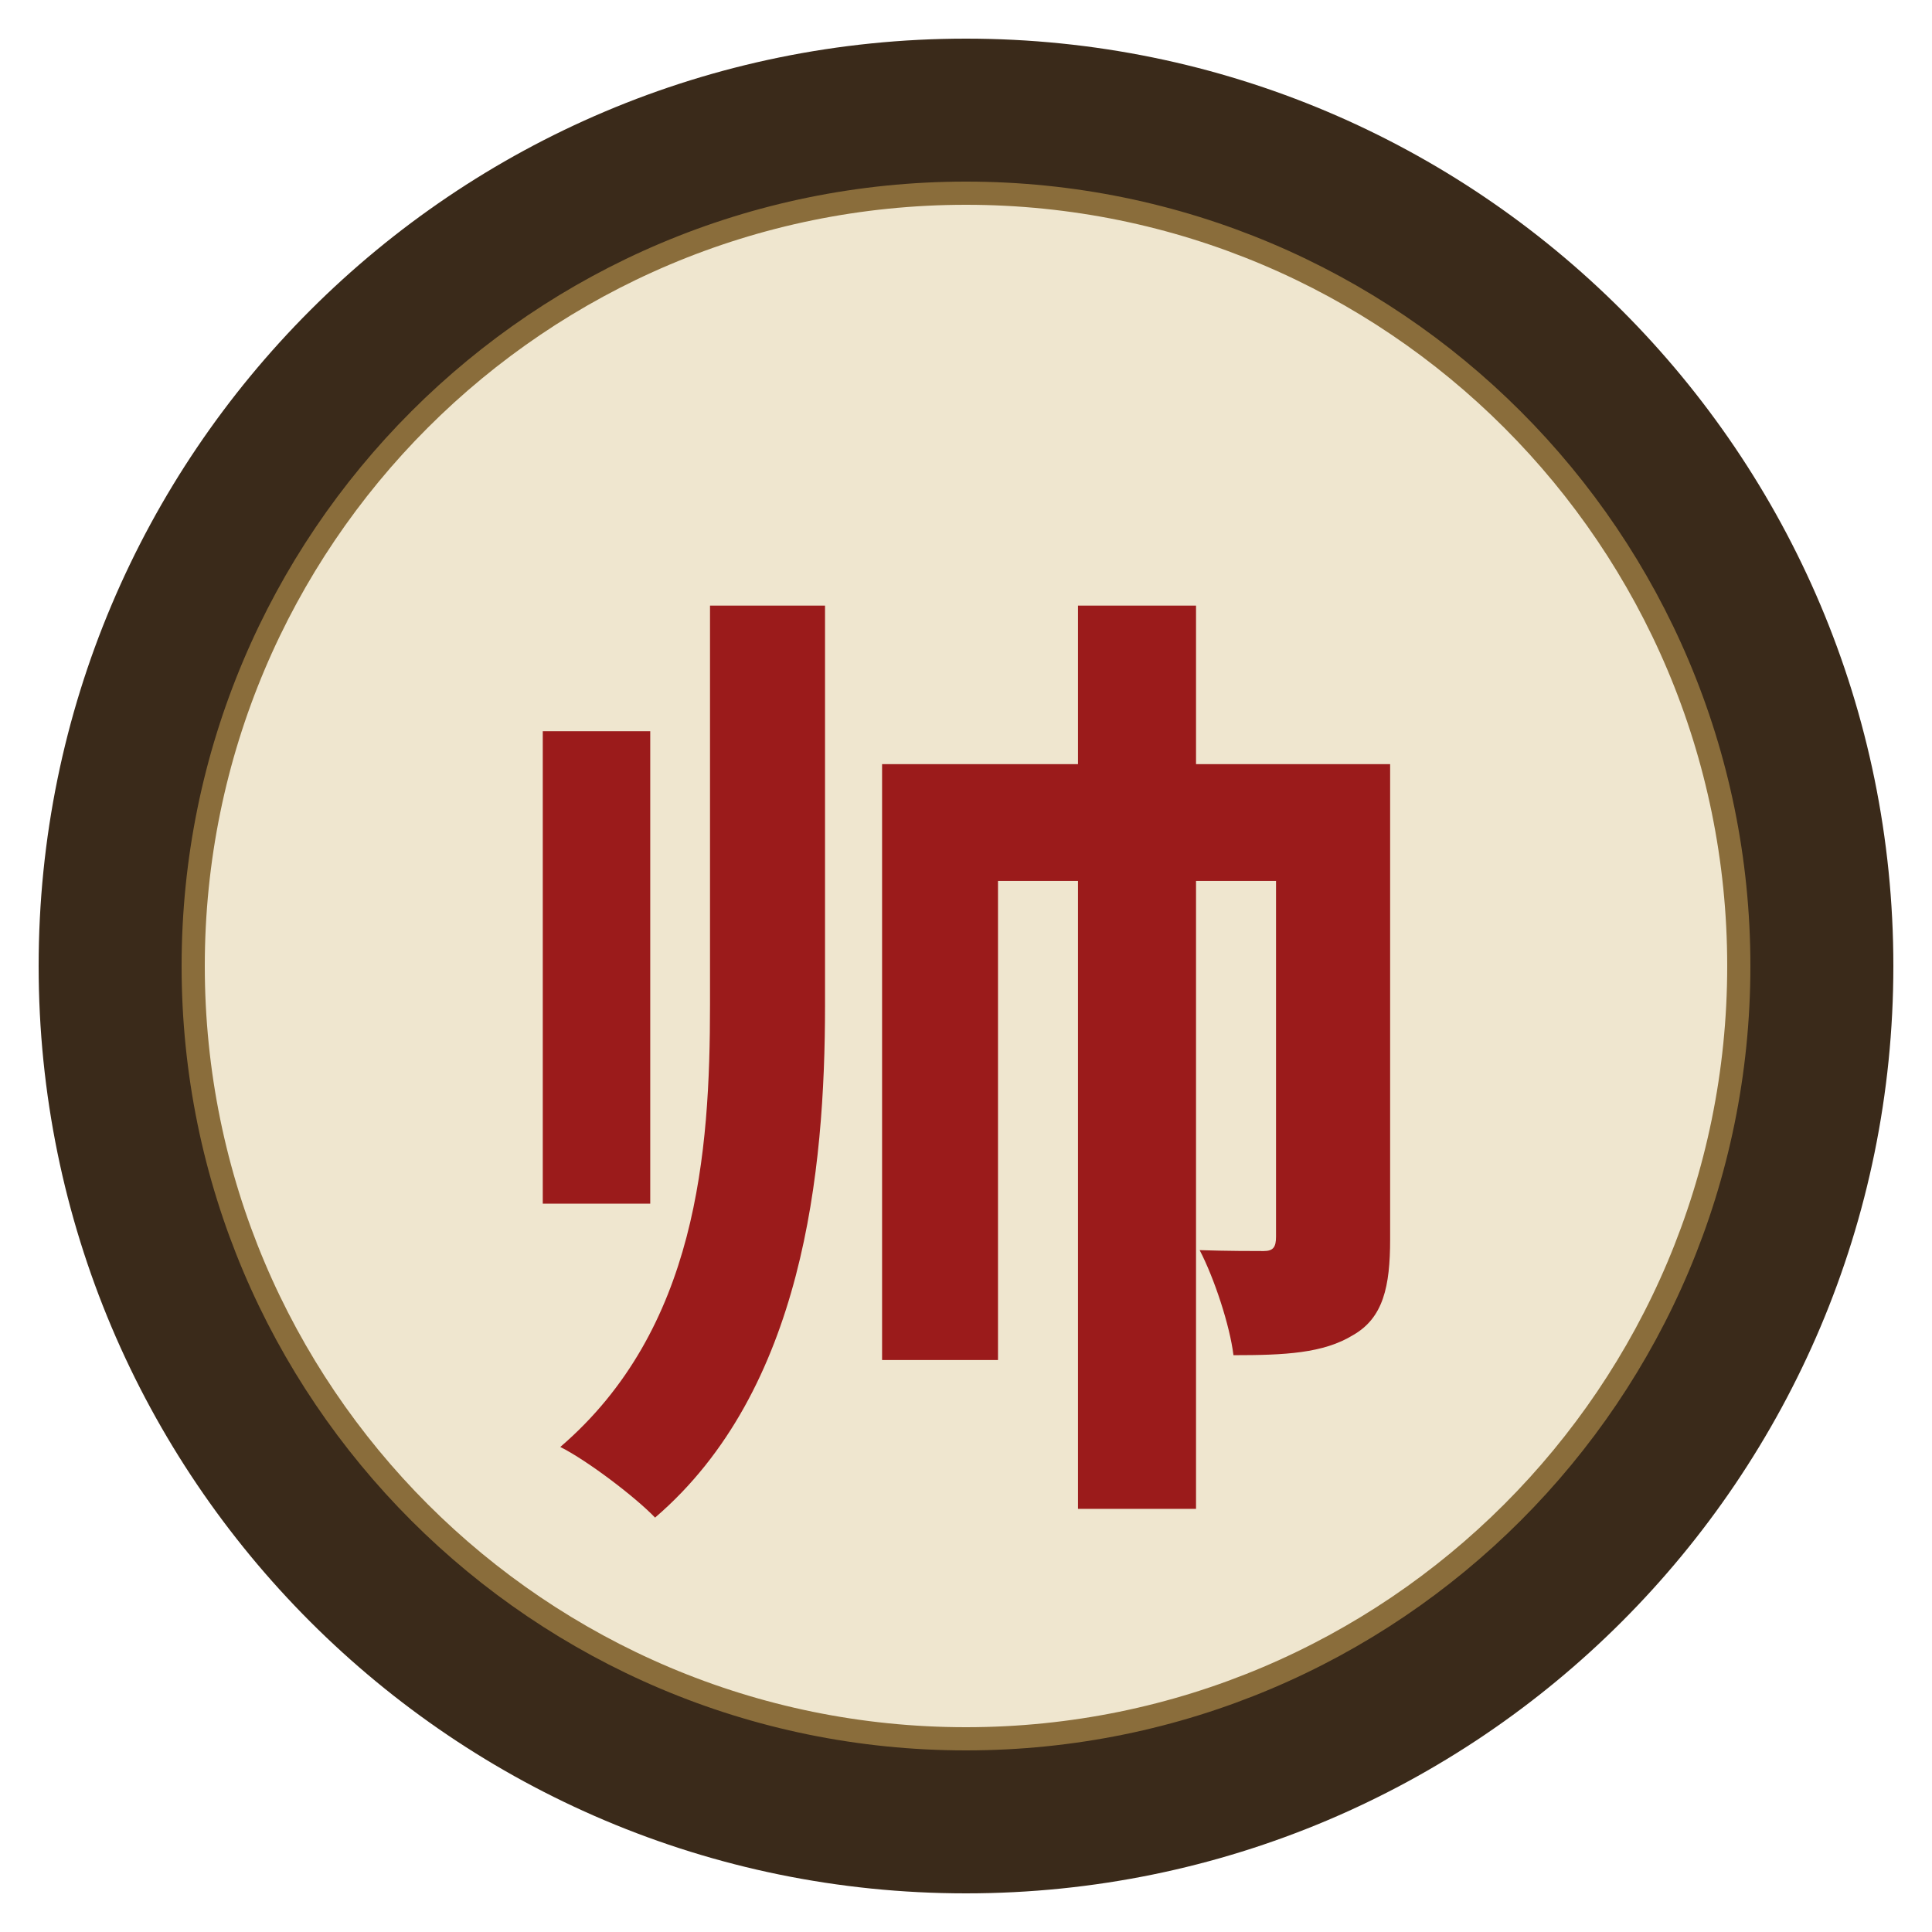
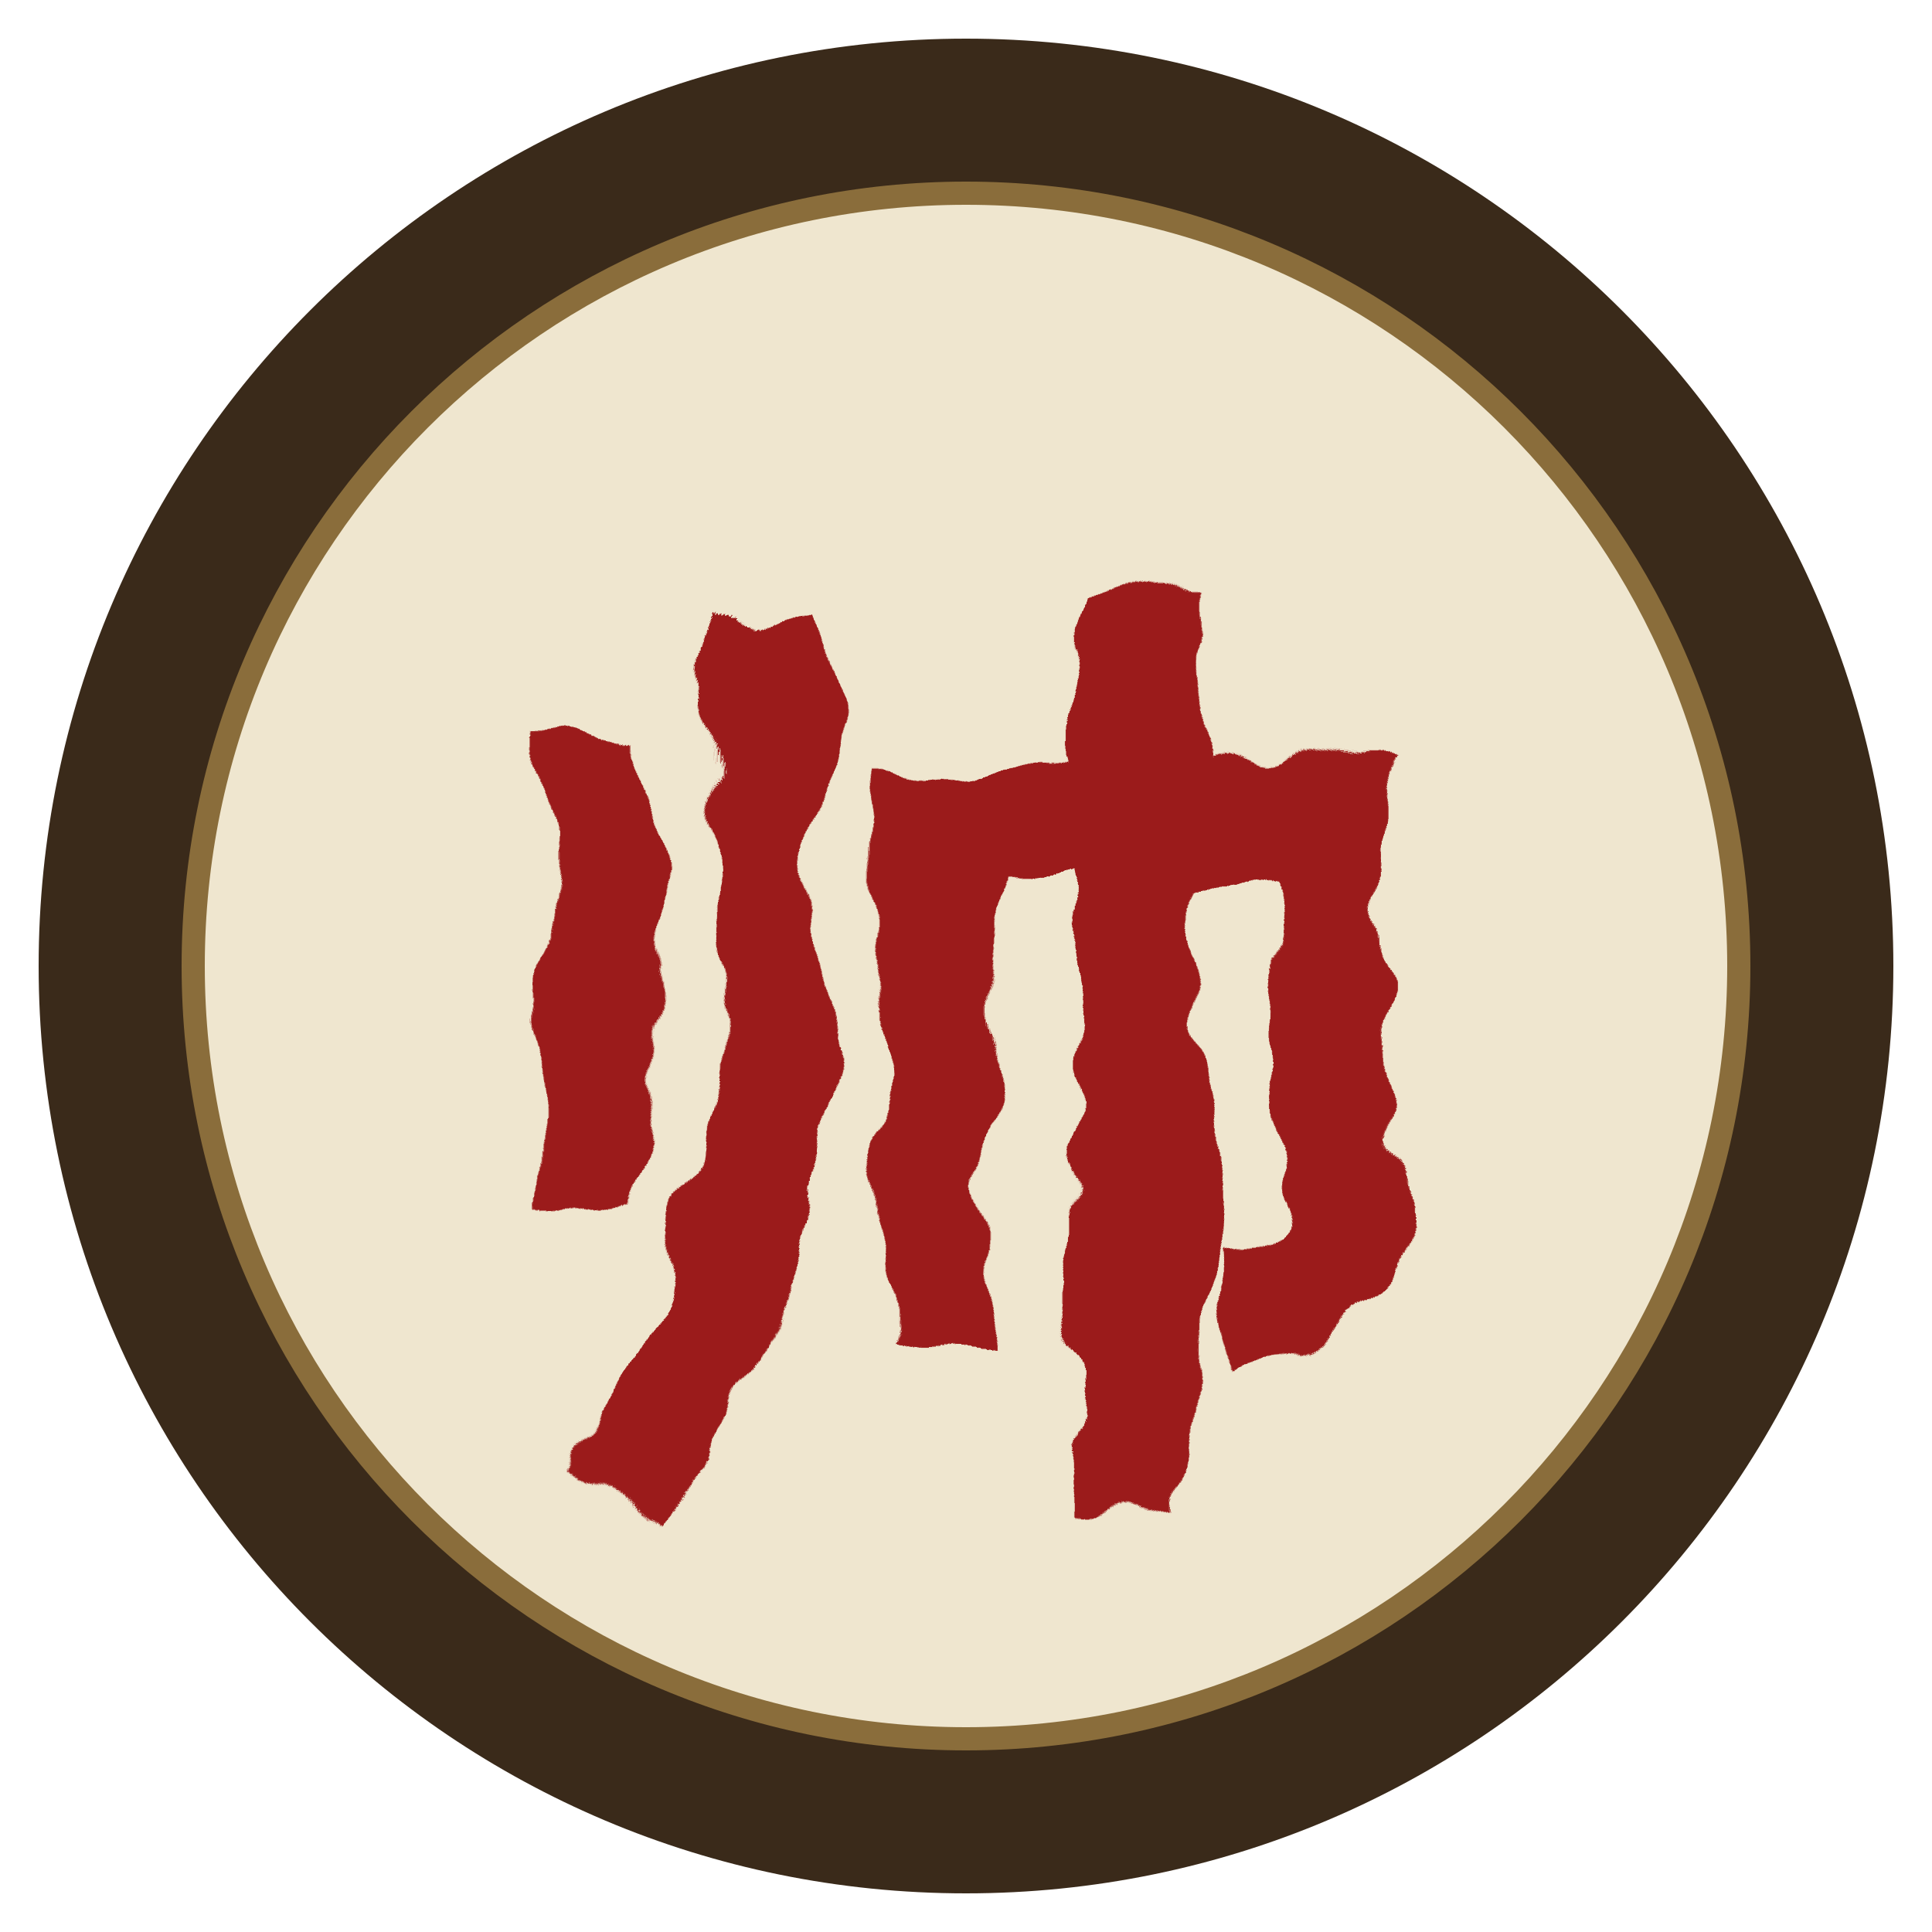
<svg xmlns="http://www.w3.org/2000/svg" viewBox="0 0 100 100" width="256" height="256">
+   <defs>
+     <filter id="brush" x="-25%" y="-25%" width="150%" height="150%">
+       <feTurbulence type="fractalNoise" baseFrequency="0.12" numOctaves="3" seed="25" result="n" />
+       <feDisplacementMap in="SourceGraphic" in2="n" scale="5" xChannelSelector="R" yChannelSelector="G" />
+     </filter>
+   </defs>
  <circle cx="50" cy="50" r="48" fill="#3a2a1a" />
  <circle cx="50" cy="50" r="40" fill="#efe6cf" />
  <circle cx="50" cy="50" r="40" fill="none" stroke="#8a6d3b" stroke-width="1.2" />
-   <text x="50" y="52" font-family="AR PL UKai CN" font-weight="bold" font-size="50" fill="#9b1b1b" text-anchor="middle" dominant-baseline="central">帅</text>
+   <text x="50" y="52" font-family="AR PL UKai CN" font-weight="bold" font-size="50" fill="#9b1b1b" text-anchor="middle" dominant-baseline="central" filter="url(#brush)">帅</text>
</svg>
